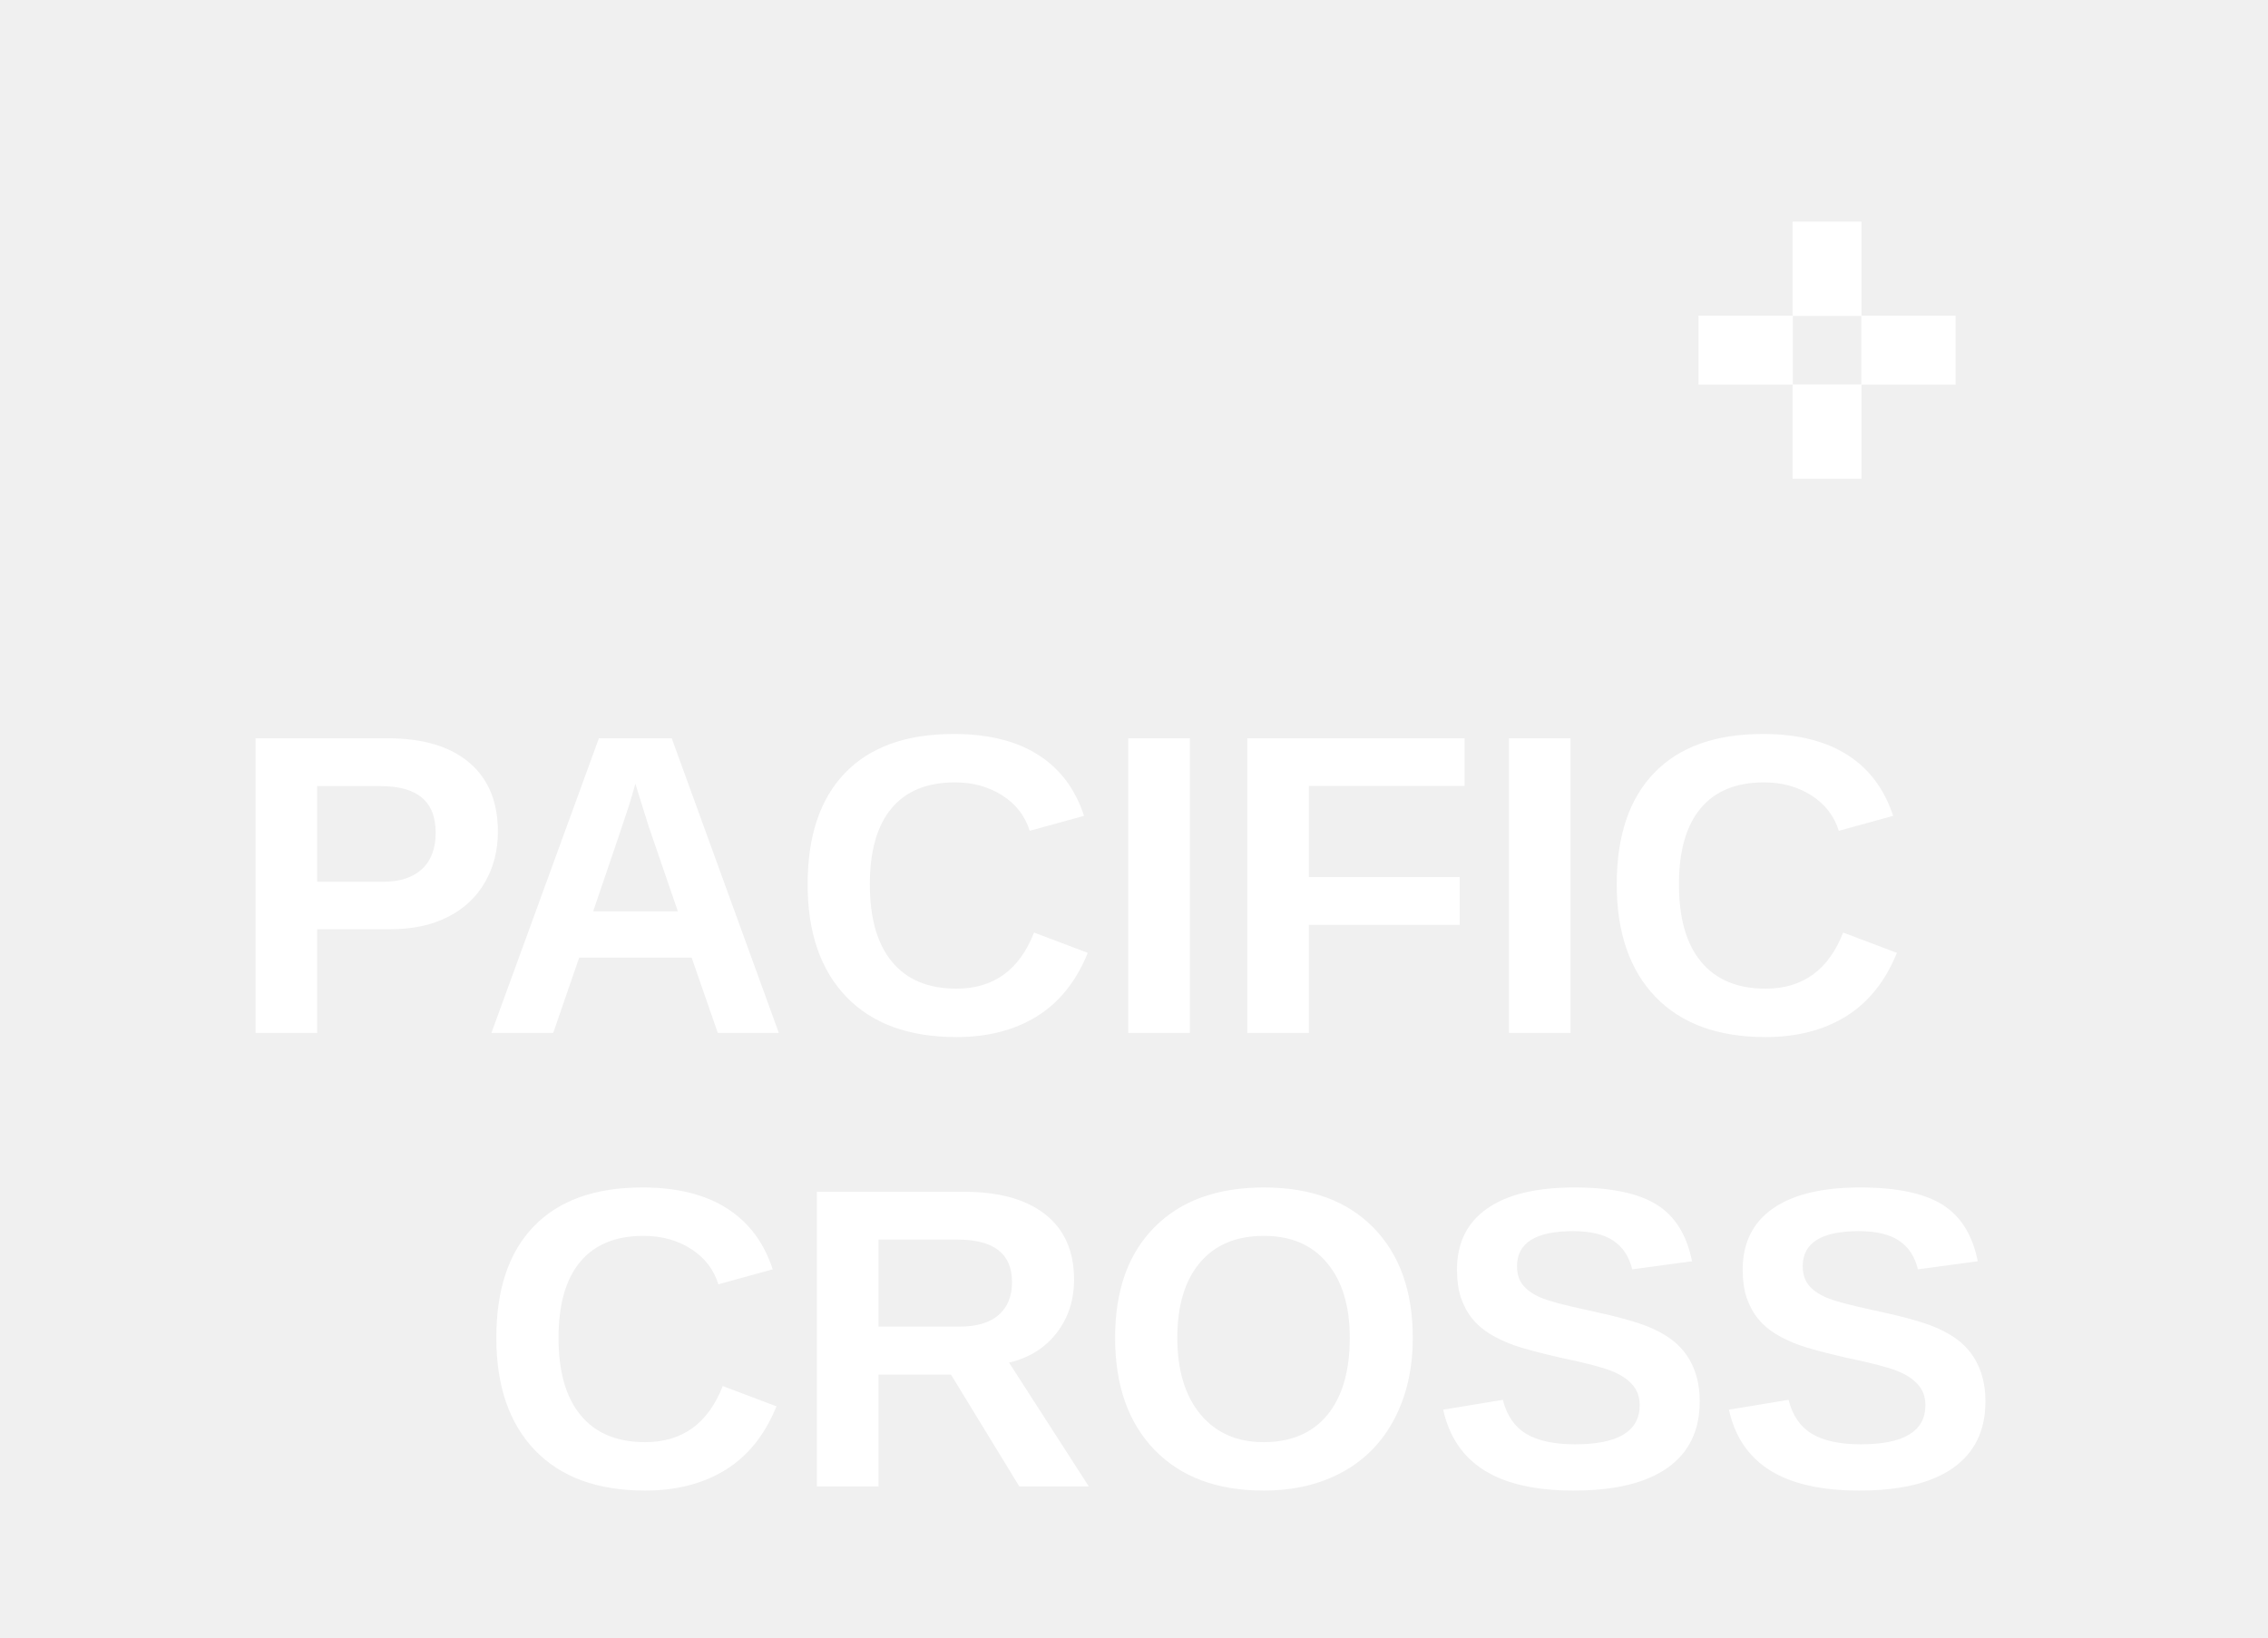
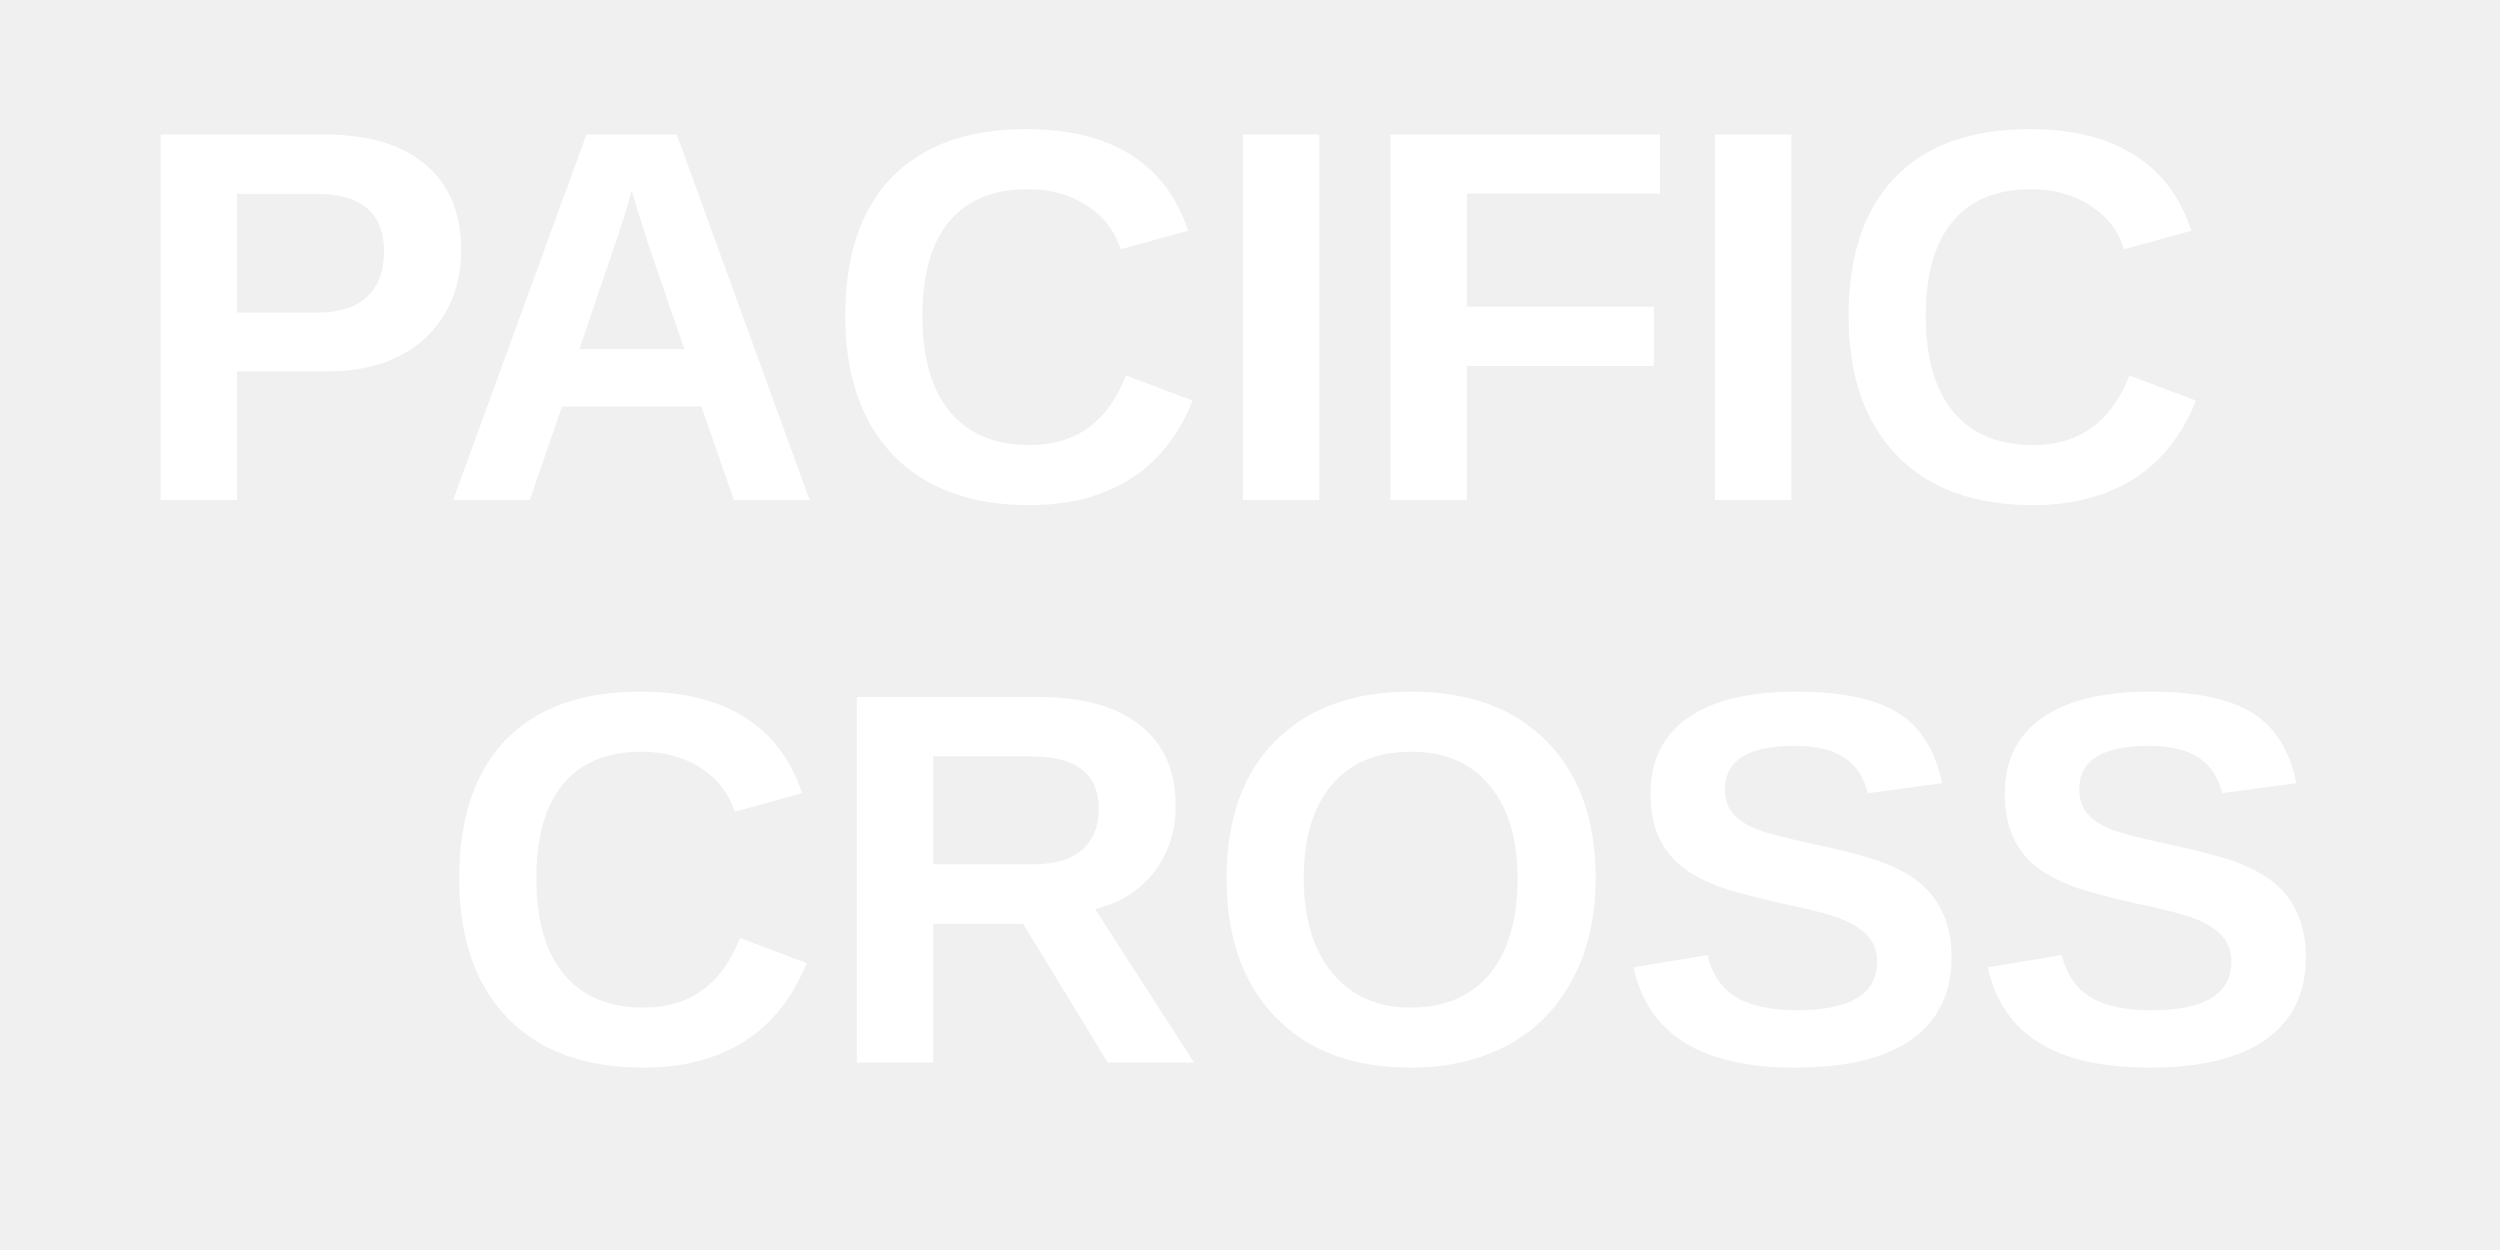
- <svg xmlns="http://www.w3.org/2000/svg" viewBox="0 0 180 130" fill="white">
+ <svg xmlns="http://www.w3.org/2000/svg" viewBox="10 50 160 80" fill="white">
  <text x="145" y="38" font-family="Arial, sans-serif" font-size="28" text-anchor="middle">✜</text>
  <text x="18" y="82" font-family="Arial, Helvetica, sans-serif" font-size="34" font-weight="700">PACIFIC</text>
  <text x="38" y="118" font-family="Arial, Helvetica, sans-serif" font-size="34" font-weight="700">CROSS</text>
</svg>
